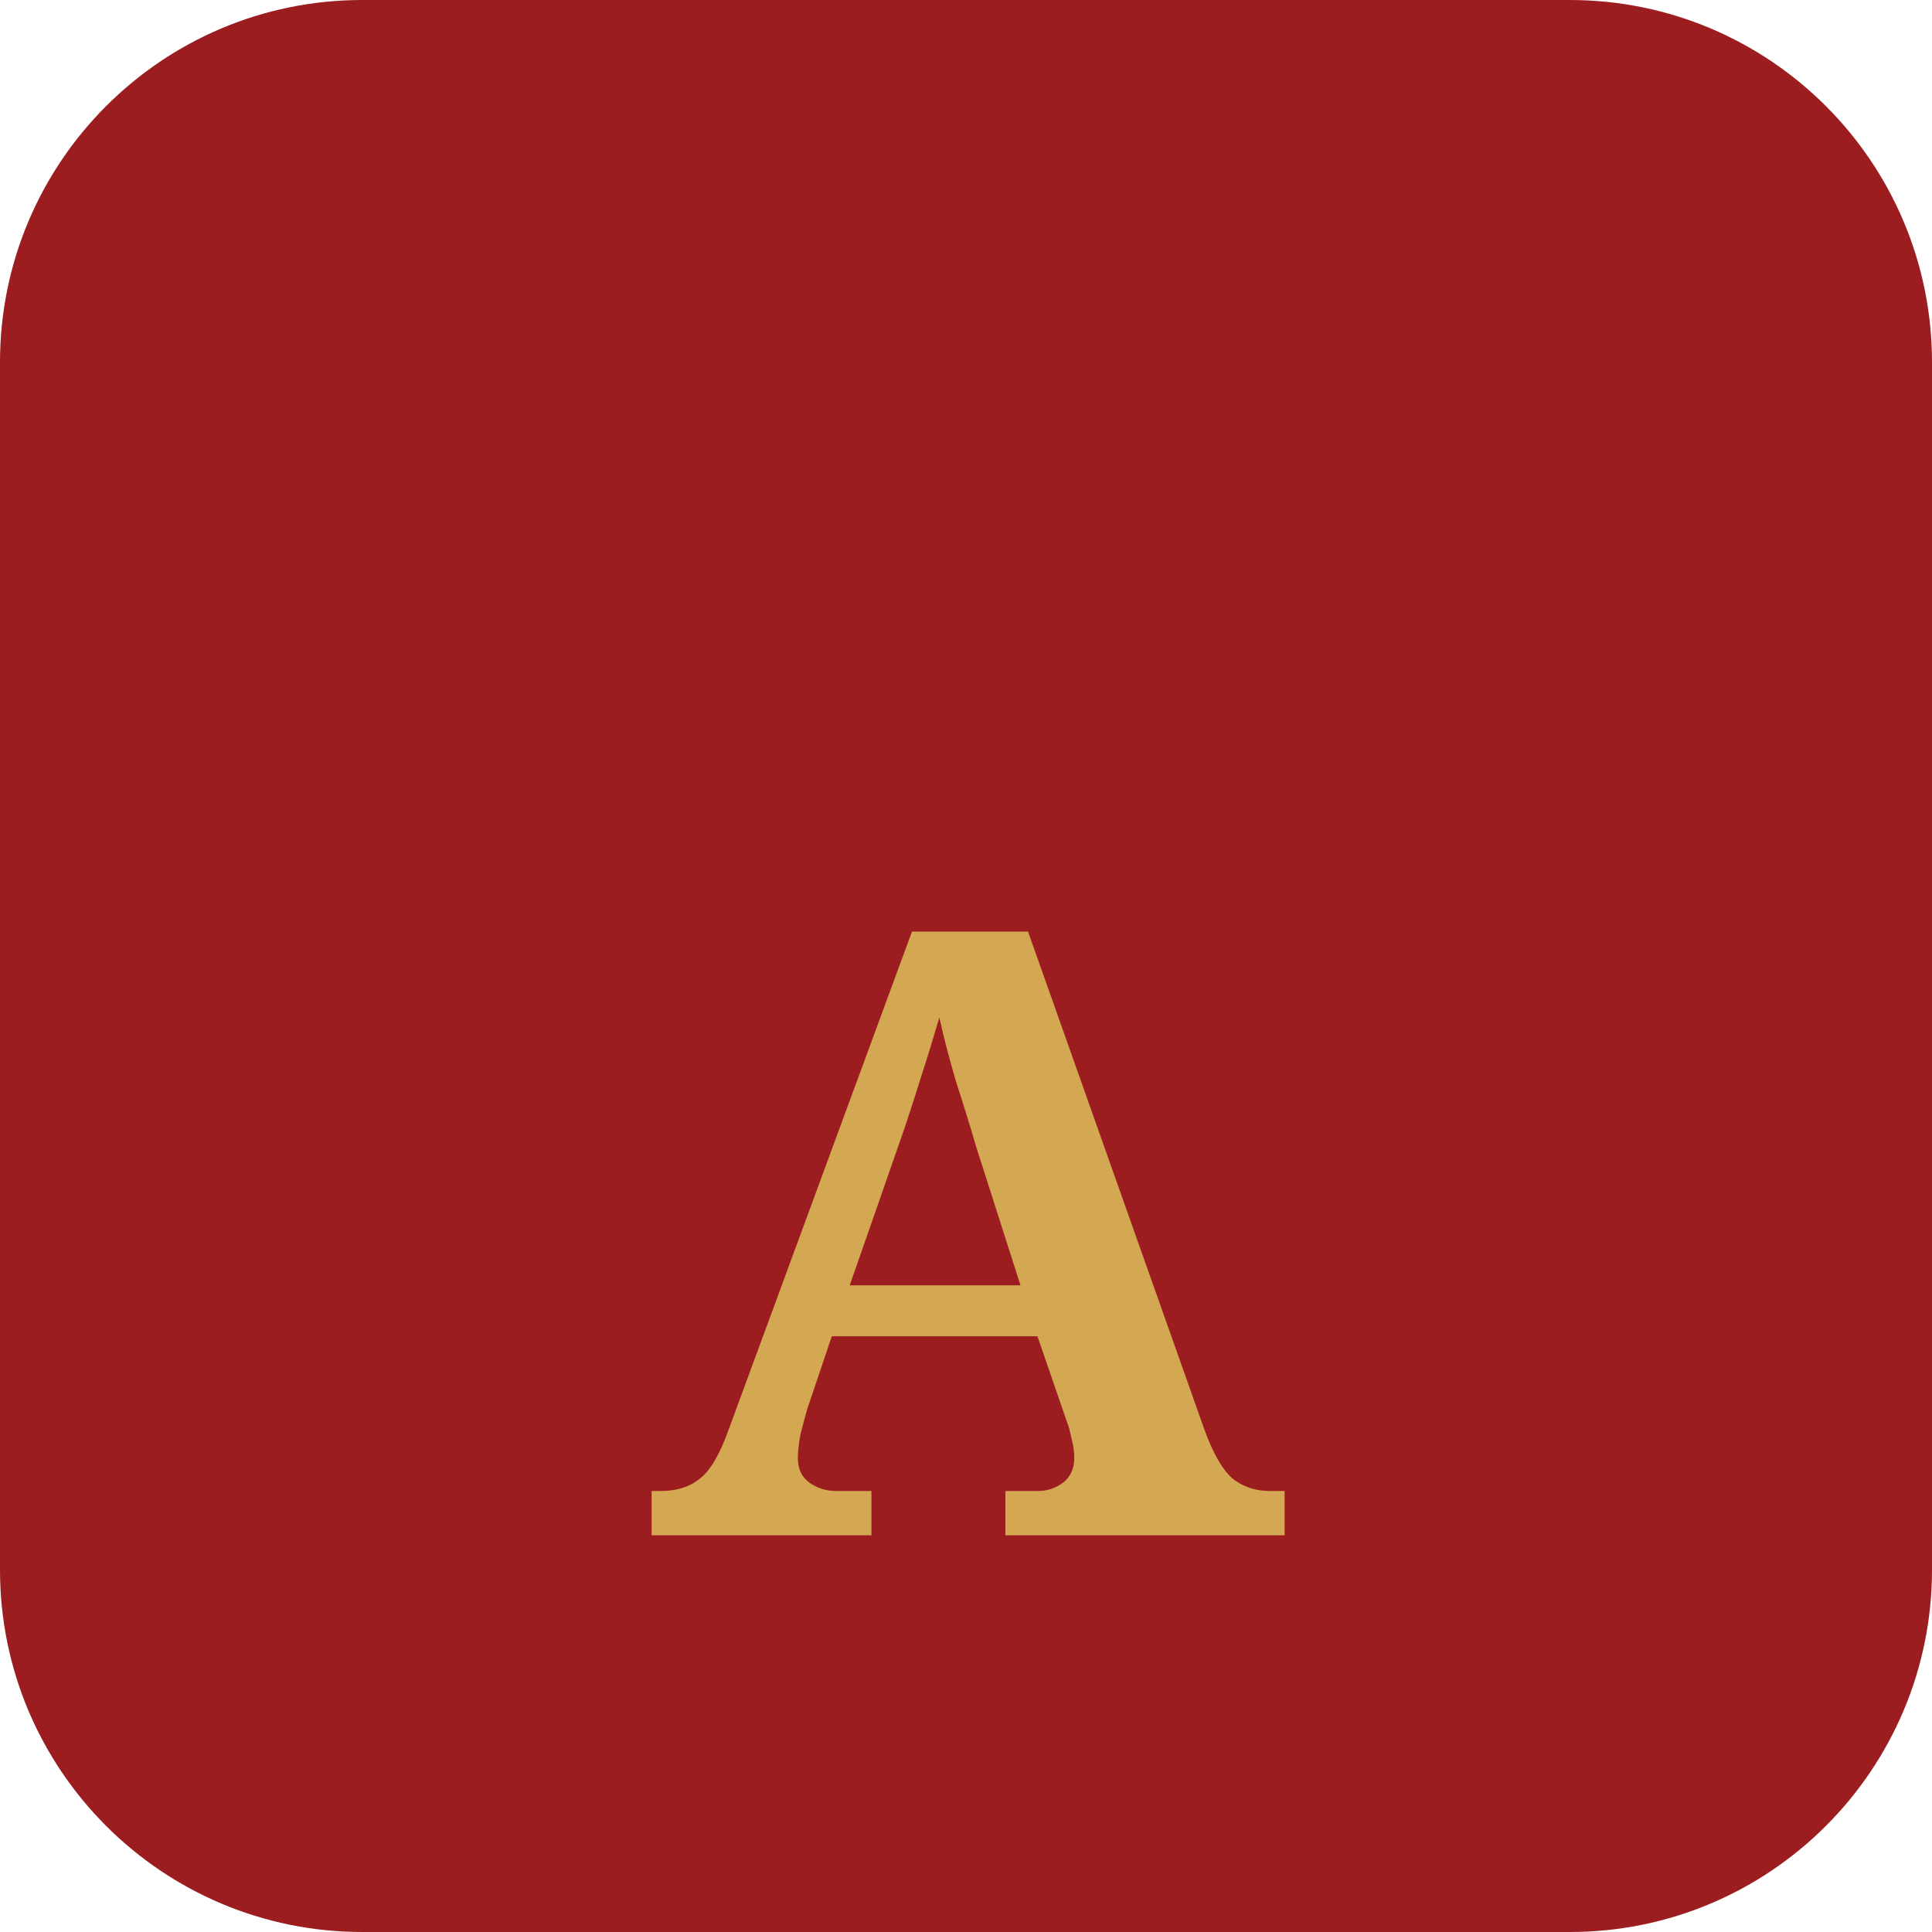
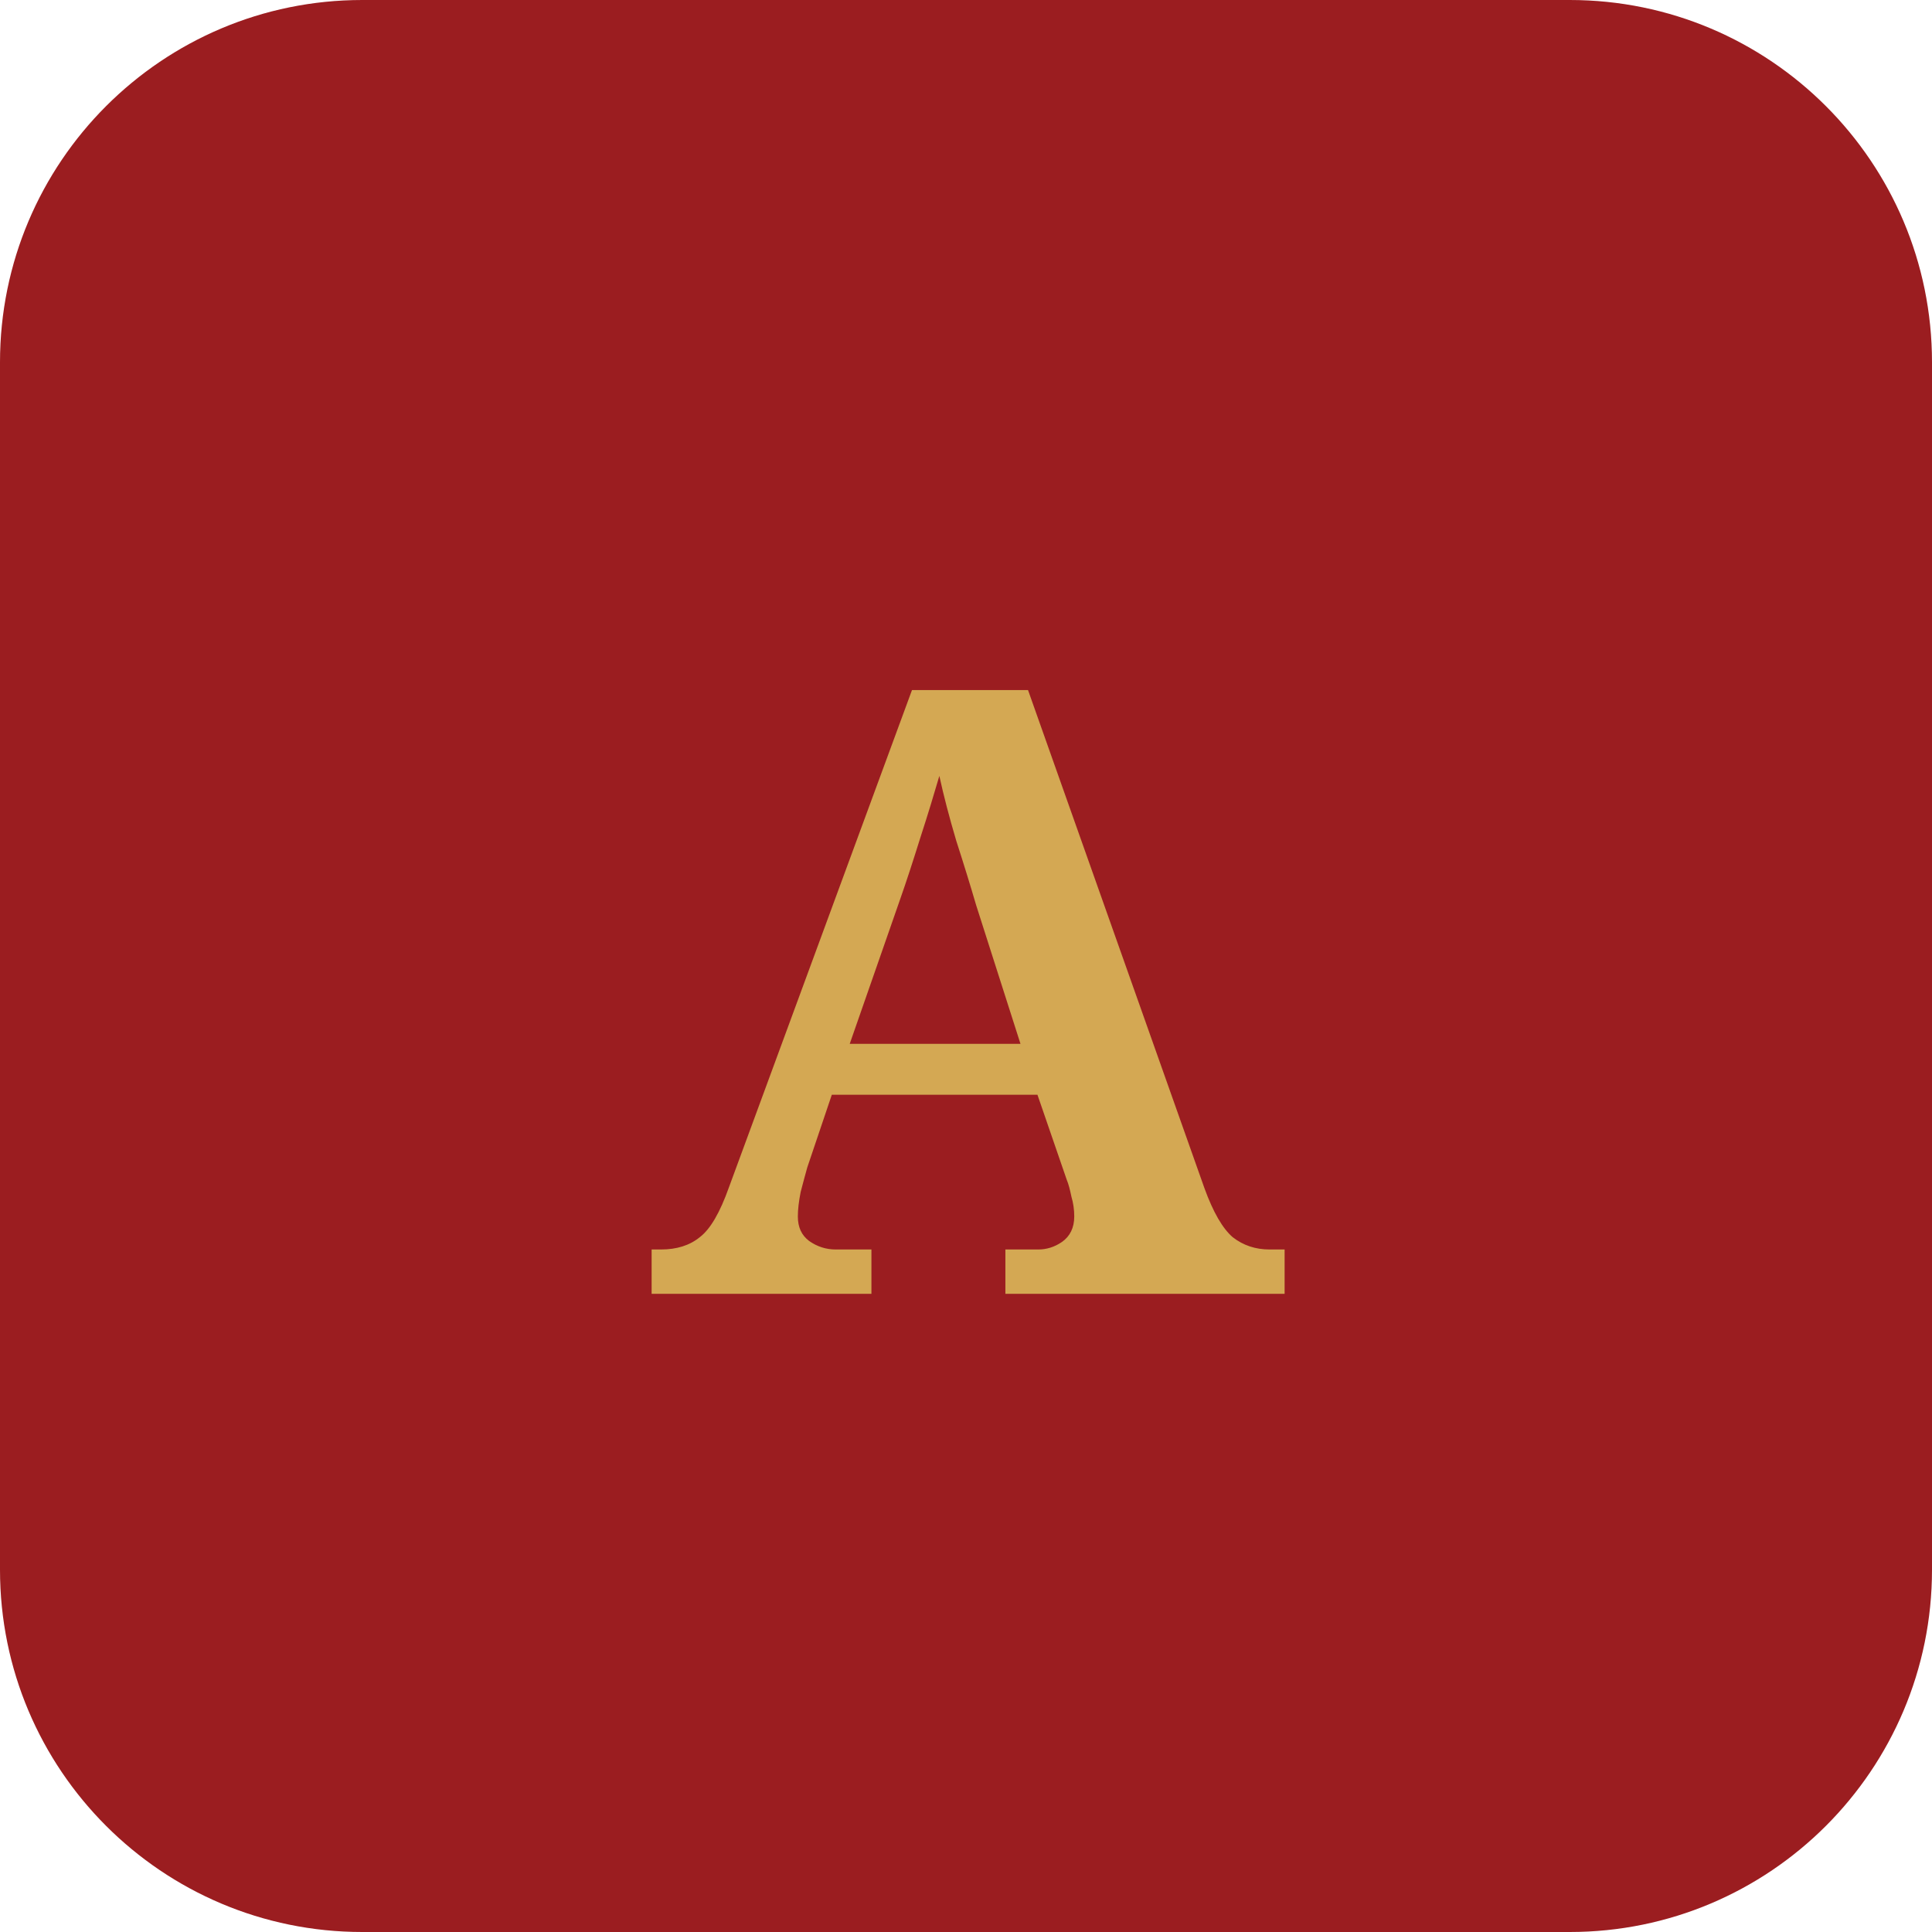
<svg xmlns="http://www.w3.org/2000/svg" viewBox="0 0 32 32">
  <rect width="32" height="32" rx="6" fill="#9B1D20" />
-   <text x="16" y="20" font-family="'Playfair Display', Georgia, serif" font-size="14" font-weight="700" fill="#D4A853" text-anchor="middle" dominant-baseline="central">A</text>
+   <text x="16" y="16" font-family="'Playfair Display', Georgia, serif" font-size="14" font-weight="700" fill="#D4A853" text-anchor="middle" dominant-baseline="central">A</text>
</svg>
